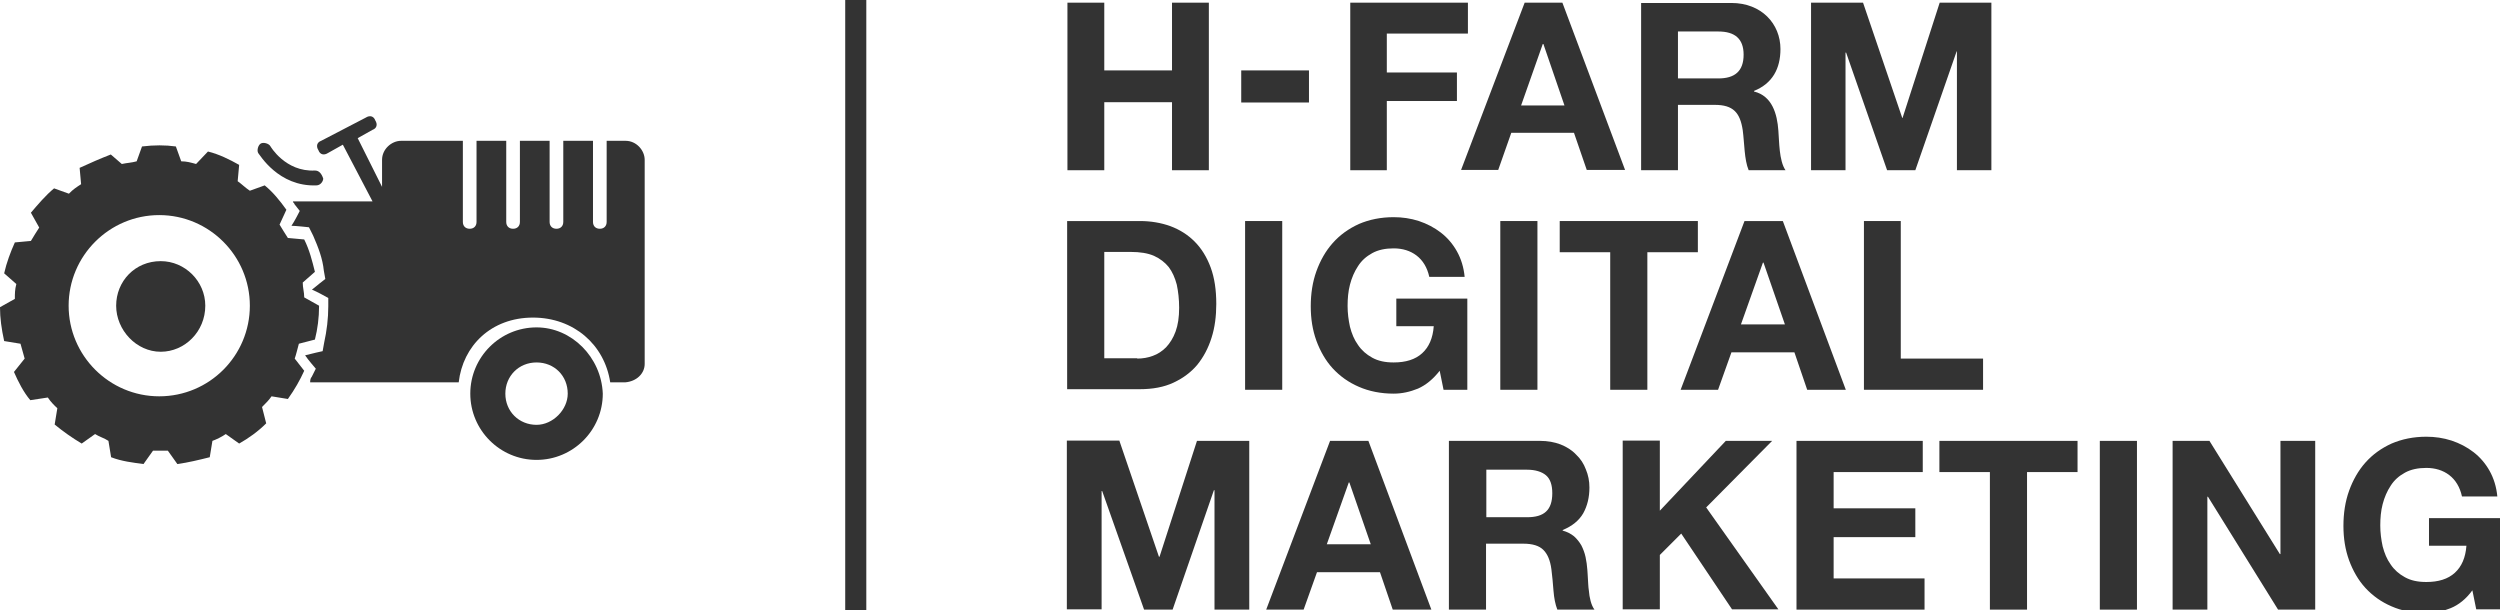
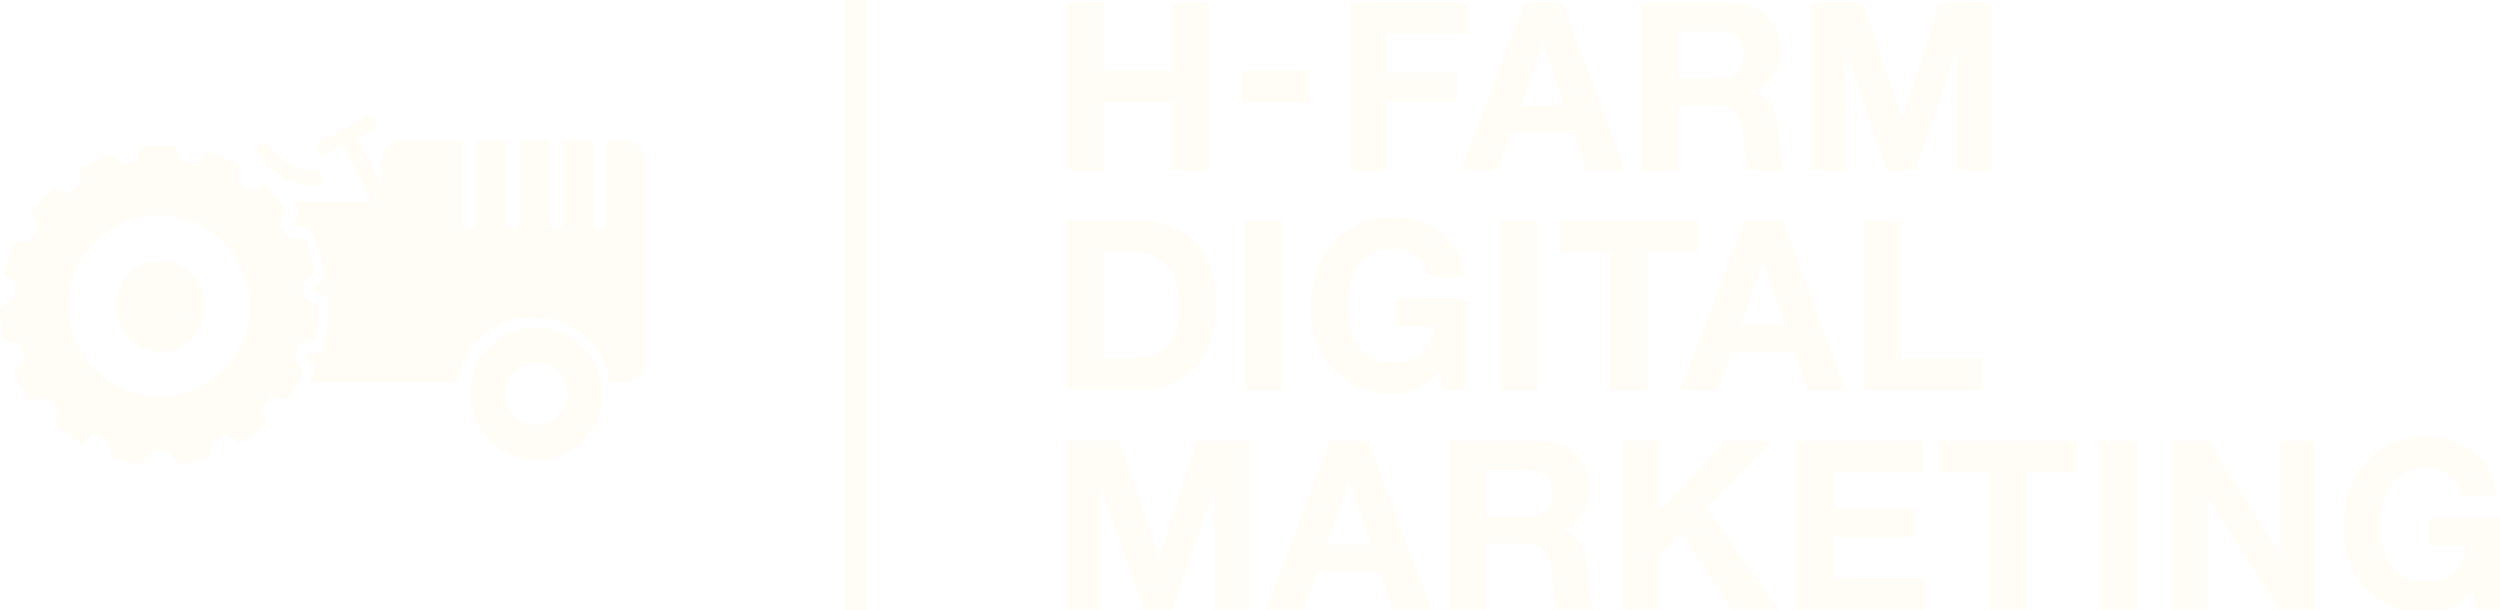
<svg xmlns="http://www.w3.org/2000/svg" version="1.1" id="Layer_1" x="0px" y="0px" viewBox="0 0 841.5 205.2" style="enable-background:new 0 0 841.5 205.2;" xml:space="preserve">
  <style type="text/css">
- 	.st0{fill:#333333;}
+ 	.st0{fill:#FFFDF5;}
</style>
  <g>
    <path class="st0" d="M180.6,110.2c-12.3,0-22.3,10-22.3,22.3s10,22.3,22.3,22.3c12.3,0,22.3-10,22.3-22.3   C202.4,120.2,192.4,110.2,180.6,110.2z M180.6,143c-5.9,0-10.5-4.5-10.5-10.5c0-5.9,4.5-10.5,10.5-10.5s10.5,4.5,10.5,10.5   C191.1,137.9,186.1,143,180.6,143z" />
    <path class="st0" d="M69.1,102.9c0-8.2-6.8-15-15-15c-8.7,0-15,6.8-15,15s6.8,15.5,15,15.5C62.2,118.4,69.1,111.6,69.1,102.9" />
    <path class="st0" d="M106,114.3c0.9-3.6,1.4-7.3,1.4-11.4l-5-2.8c0-1.8-0.5-3.2-0.5-5l4.1-3.6c-0.9-3.6-1.8-7.3-3.6-10.9l-5.5-0.5   C96,78.8,95,77,94.1,75.6l2.3-5c-2.3-3.2-4.5-5.9-7.3-8.2l-5,1.8c-1.4-0.9-2.8-2.3-4.1-3.2l0.5-5.5c-3.2-1.8-6.8-3.6-10.5-4.5   L66,55.2c-1.8-0.5-3.2-0.9-5-0.9l-1.8-5c-3.6-0.5-7.3-0.5-11.4,0l-1.8,5c-1.8,0.5-3.2,0.5-5,0.9L37.3,52c-3.6,1.4-6.8,2.8-10.5,4.5   l0.5,5.5c-1.4,0.9-2.8,1.8-4.1,3.2l-5-1.8c-2.8,2.3-5.5,5.5-7.8,8.2l2.8,5c-0.9,1.4-1.8,2.8-2.8,4.5L5,81.6   C3.6,84.7,2.2,88.4,1.4,92l4.1,3.6C5,97.5,5,98.8,5,100.6l-5,2.8c0,3.6,0.5,7.3,1.4,11.4l5.5,0.9c0.5,1.8,0.9,3.2,1.4,5l-3.6,4.5   c1.4,3.2,3.2,6.8,5.5,9.5l5.9-0.9c0.9,1.4,2.3,2.8,3.2,3.6l-0.9,5.5c2.8,2.3,5.9,4.5,9.1,6.4l4.5-3.2c1.4,0.9,3.2,1.4,4.5,2.3   l0.9,5.5c3.6,1.4,7.3,1.8,10.9,2.3l3.2-4.5c1.8,0,3.2,0,5,0l3.2,4.5c3.6-0.5,7.3-1.4,10.9-2.3l0.9-5.5c1.4-0.5,3.2-1.4,4.5-2.3   l4.5,3.2c3.2-1.8,6.4-4.1,9.1-6.8l-1.4-5.5c1.4-1.4,2.3-2.3,3.2-3.6l5.5,0.9c2.3-3.2,4.1-6.4,5.5-9.5l-3.2-4.1   c0.5-1.4,0.9-3.2,1.4-5L106,114.3z M53.6,133.4c-16.8,0-30.5-13.7-30.5-30.5s13.7-30.5,30.5-30.5s30.5,13.7,30.5,30.5   S70.5,133.4,53.6,133.4z" />
    <path class="st0" d="M106,57.4c-10,0.5-15-8.2-15-8.2c-0.5-0.9-2.3-1.4-3.2-0.9c-0.9,0.5-1.4,2.3-0.9,3.2   c0.5,0.5,6.8,11.4,19.6,10.9c1.4,0,2.3-1.4,2.3-2.3C108.2,58.3,107.3,57.4,106,57.4" />
    <path class="st0" d="M217,122.5L217,122.5V98.3V53.8c0-3.2-2.8-6.4-6.4-6.4h-6.4v27.3c0,1.4-0.9,2.3-2.3,2.3s-2.3-0.9-2.3-2.3V47.4   h-10v27.3c0,1.4-0.9,2.3-2.3,2.3c-1.4,0-2.3-0.9-2.3-2.3V47.4h-10v27.3c0,1.4-0.9,2.3-2.3,2.3s-2.3-0.9-2.3-2.3V47.4h-10v27.3   c0,1.4-0.9,2.3-2.3,2.3s-2.3-0.9-2.3-2.3V47.4H135c-3.2,0-6.4,2.8-6.4,6.4v9.1l-8.2-16.4l5-2.8c1.4-0.5,1.8-1.8,0.9-3.2   c-0.5-1.4-1.8-1.8-3.2-0.9l-15,7.8c-1.4,0.5-1.8,1.8-0.9,3.2c0.5,1.4,1.8,1.8,3.2,0.9l5-2.8l10,19.1H98.6l0,0   c0,0.5,0.5,0.5,0.5,0.9l1.8,2.3c0,0-1.8,3.6-2.8,5l0,0c1.4,0,5.9,0.5,5.9,0.5l1.4,2.8c1.8,4.1,3.2,7.8,3.6,11.8l0.5,2.8   c0,0-3.6,2.8-4.5,3.6c1.4,0.5,5.5,2.8,5.5,2.8v2.8c0,4.1-0.5,8.2-1.4,12.3l-0.5,2.8c0,0-4.1,0.9-5.9,1.4c0.9,1.4,3.6,4.5,3.6,4.5   l-1.4,2.8c-0.5,0.5-0.5,1.4-0.5,1.8h50c1.4-12.3,10.9-21.8,25-21.8c13.7,0,24.1,9.1,26,21.8h5l0,0C214.3,128.4,217,125.7,217,122.5   " />
  </g>
  <g>
    <rect x="417.8" y="23.7" class="st0" width="22.8" height="10.8" />
    <polygon class="st0" points="466.8,11.3 494.1,11.3 494.1,0.9 454.5,0.9 454.5,57.3 466.8,57.3 466.8,34 490.4,34 490.4,24.4    466.8,24.4  " />
    <path class="st0" d="M512,35.5l7.3-20.7h0.2l7.1,20.7H512z M513.2,0.9l-21.4,56.3h12.5l4.4-12.5h21.1l4.3,12.5H547L525.9,0.9H513.2   z" />
    <polygon class="st0" points="394.5,23.7 371.7,23.7 371.7,0.9 359.3,0.9 359.3,57.3 371.7,57.3 371.7,34.4 394.5,34.4 394.5,57.3    406.9,57.3 406.9,0.9 394.5,0.9  " />
    <polygon class="st0" points="640.4,39.7 640.3,39.7 627.1,0.9 609.6,0.9 609.6,57.3 621.2,57.3 621.2,17.7 621.4,17.7 635.2,57.3    644.7,57.3 658.6,17.3 658.7,17.3 658.7,57.3 670.3,57.3 670.3,0.9 652.9,0.9  " />
    <path class="st0" d="M578.4,26.4h-13.6V10.6h13.6c5.5,0,8.5,2.4,8.5,7.8C586.9,24,583.9,26.4,578.4,26.4 M590.4,30.8v-0.2   c6.2-2.5,8.9-7.5,8.9-14.1c0-8.5-6.4-15.5-16.5-15.5h-30.4v56.3h12.4v-22h12.4c6.2,0,8.5,2.6,9.4,8.5c0.6,4.5,0.5,9.9,2,13.5H601   c-2.2-3.2-2.1-9.8-2.4-13.3C598.2,38.3,596.5,32.3,590.4,30.8" />
  </g>
  <g>
    <path class="st0" d="M383.7,74.4c3.7,0,7.1,0.6,10.2,1.7c3.2,1.2,5.9,2.9,8.2,5.2c2.3,2.3,4.1,5.2,5.4,8.7   c1.3,3.5,1.9,7.6,1.9,12.3c0,4.1-0.5,8-1.6,11.4c-1.1,3.5-2.7,6.5-4.8,9.1c-2.1,2.5-4.8,4.5-8,6c-3.2,1.5-7,2.2-11.3,2.2h-24.5   V74.4H383.7z M382.8,120.7c1.8,0,3.6-0.3,5.2-0.9c1.7-0.6,3.2-1.6,4.5-2.9c1.3-1.4,2.4-3.1,3.2-5.3c0.8-2.2,1.2-4.8,1.2-8   c0-2.9-0.3-5.4-0.8-7.8c-0.6-2.3-1.5-4.3-2.7-5.9c-1.3-1.6-3-2.9-5-3.8c-2.1-0.9-4.7-1.3-7.8-1.3h-8.9v35.8H382.8z" />
    <path class="st0" d="M431.6,74.4v56.8h-12.5V74.4H431.6z" />
    <path class="st0" d="M477.3,130.8c-2.7,1.1-5.4,1.7-8.2,1.7c-4.3,0-8.3-0.8-11.7-2.3c-3.5-1.5-6.4-3.6-8.8-6.2   c-2.4-2.6-4.2-5.8-5.5-9.3c-1.3-3.6-1.9-7.4-1.9-11.6c0-4.2,0.6-8.2,1.9-11.8c1.3-3.6,3.1-6.8,5.5-9.5c2.4-2.7,5.3-4.8,8.8-6.4   c3.5-1.5,7.4-2.3,11.7-2.3c2.9,0,5.7,0.4,8.5,1.3c2.7,0.9,5.2,2.2,7.4,3.9c2.2,1.7,4,3.8,5.4,6.3c1.4,2.5,2.3,5.4,2.6,8.6h-11.9   c-0.7-3.2-2.2-5.6-4.3-7.2c-2.1-1.6-4.7-2.4-7.7-2.4c-2.8,0-5.2,0.5-7.2,1.6c-2,1.1-3.6,2.5-4.8,4.4c-1.2,1.8-2.1,3.9-2.7,6.2   c-0.6,2.3-0.8,4.7-0.8,7.2c0,2.4,0.3,4.7,0.8,7c0.6,2.3,1.4,4.3,2.7,6.1c1.2,1.8,2.8,3.2,4.8,4.3c2,1.1,4.3,1.6,7.2,1.6   c4.1,0,7.3-1,9.6-3.1c2.3-2.1,3.6-5.1,3.9-9.1H470v-9.3h23.9v30.7h-8l-1.3-6.4C482.4,127.6,480,129.6,477.3,130.8z" />
    <path class="st0" d="M517.5,74.4v56.8H505V74.4H517.5z" />
    <path class="st0" d="M525,84.9V74.4h46.5v10.5h-17v46.3H542V84.9H525z" />
    <path class="st0" d="M600.1,74.4l21.2,56.8h-13l-4.3-12.6h-21.2l-4.5,12.6h-12.6l21.5-56.8H600.1z M600.8,109.2l-7.2-20.8h-0.2   l-7.4,20.8H600.8z" />
    <path class="st0" d="M639.8,74.4v46.3h27.7v10.5h-40.1V74.4H639.8z" />
    <path class="st0" d="M376.8,148.4l13.3,39h0.2l12.6-39h17.6v56.8h-11.7v-40.2h-0.2l-13.9,40.2h-9.6L371,165.3h-0.2v39.8h-11.7   v-56.8H376.8z" />
    <path class="st0" d="M460.6,148.4l21.2,56.8h-13l-4.3-12.6h-21.2l-4.5,12.6h-12.6l21.5-56.8H460.6z M461.4,183.2l-7.2-20.8H454   l-7.4,20.8H461.4z" />
    <path class="st0" d="M518.4,148.4c2.5,0,4.8,0.4,6.9,1.2c2,0.8,3.8,1.9,5.2,3.4c1.5,1.4,2.6,3.1,3.3,5c0.8,1.9,1.2,3.9,1.2,6.1   c0,3.3-0.7,6.2-2.1,8.7c-1.4,2.4-3.7,4.3-6.9,5.6v0.2c1.5,0.4,2.8,1.1,3.8,1.9c1,0.9,1.8,1.9,2.5,3.1c0.6,1.2,1.1,2.5,1.4,3.9   c0.3,1.4,0.5,2.9,0.6,4.3c0.1,0.9,0.1,2,0.2,3.2c0.1,1.2,0.1,2.5,0.3,3.7c0.1,1.3,0.3,2.5,0.6,3.6c0.3,1.1,0.7,2.1,1.3,2.9h-12.5   c-0.7-1.8-1.1-3.9-1.3-6.4c-0.2-2.5-0.4-4.9-0.7-7.2c-0.4-3-1.3-5.1-2.7-6.5c-1.4-1.4-3.6-2.1-6.8-2.1h-12.5v22.2h-12.5v-56.8   H518.4z M514,174.1c2.9,0,5-0.6,6.4-1.9c1.4-1.3,2.1-3.3,2.1-6.2c0-2.8-0.7-4.8-2.1-6c-1.4-1.2-3.6-1.9-6.4-1.9h-13.7v16H514z" />
    <path class="st0" d="M558.7,148.4v23.5l22.2-23.5h15.6l-22.2,22.4l24.3,34.3H583l-17.1-25.5l-7.2,7.2v18.3h-12.5v-56.8H558.7z" />
    <path class="st0" d="M647.2,148.4v10.5h-30v12.2h27.5v9.7h-27.5v13.9h30.6v10.5h-43.1v-56.8H647.2z" />
    <path class="st0" d="M652.8,158.9v-10.5h46.5v10.5h-17v46.3h-12.5v-46.3H652.8z" />
    <path class="st0" d="M719.3,148.4v56.8h-12.5v-56.8H719.3z" />
    <path class="st0" d="M743.7,148.4l23.7,38.1h0.2v-38.1h11.7v56.8h-12.5l-23.6-38H743v38h-11.7v-56.8H743.7z" />
    <path class="st0" d="M824.9,204.7c-2.7,1.1-5.4,1.7-8.2,1.7c-4.3,0-8.3-0.8-11.7-2.3c-3.5-1.5-6.4-3.6-8.8-6.2   c-2.4-2.6-4.2-5.8-5.5-9.3c-1.3-3.6-1.9-7.4-1.9-11.6c0-4.2,0.6-8.2,1.9-11.8c1.3-3.6,3.1-6.8,5.5-9.5c2.4-2.7,5.3-4.8,8.8-6.4   c3.5-1.5,7.4-2.3,11.7-2.3c2.9,0,5.7,0.4,8.5,1.3c2.7,0.9,5.2,2.2,7.4,3.9c2.2,1.7,4,3.8,5.4,6.3c1.4,2.5,2.3,5.4,2.6,8.6h-11.9   c-0.7-3.2-2.2-5.6-4.3-7.2c-2.1-1.6-4.7-2.4-7.7-2.4c-2.8,0-5.2,0.5-7.2,1.6c-2,1.1-3.6,2.5-4.8,4.4c-1.2,1.8-2.1,3.9-2.7,6.2   c-0.6,2.3-0.8,4.7-0.8,7.2c0,2.4,0.3,4.7,0.8,7c0.6,2.3,1.4,4.3,2.7,6.1c1.2,1.8,2.8,3.2,4.8,4.3c2,1.1,4.3,1.6,7.2,1.6   c4.1,0,7.3-1,9.6-3.1c2.3-2.1,3.6-5.1,3.9-9.1h-12.6v-9.3h23.9v30.7h-8l-1.3-6.4C830.1,201.6,827.6,203.6,824.9,204.7z" />
  </g>
  <rect x="284.5" class="st0" width="7.1" height="206.1" />
</svg>
